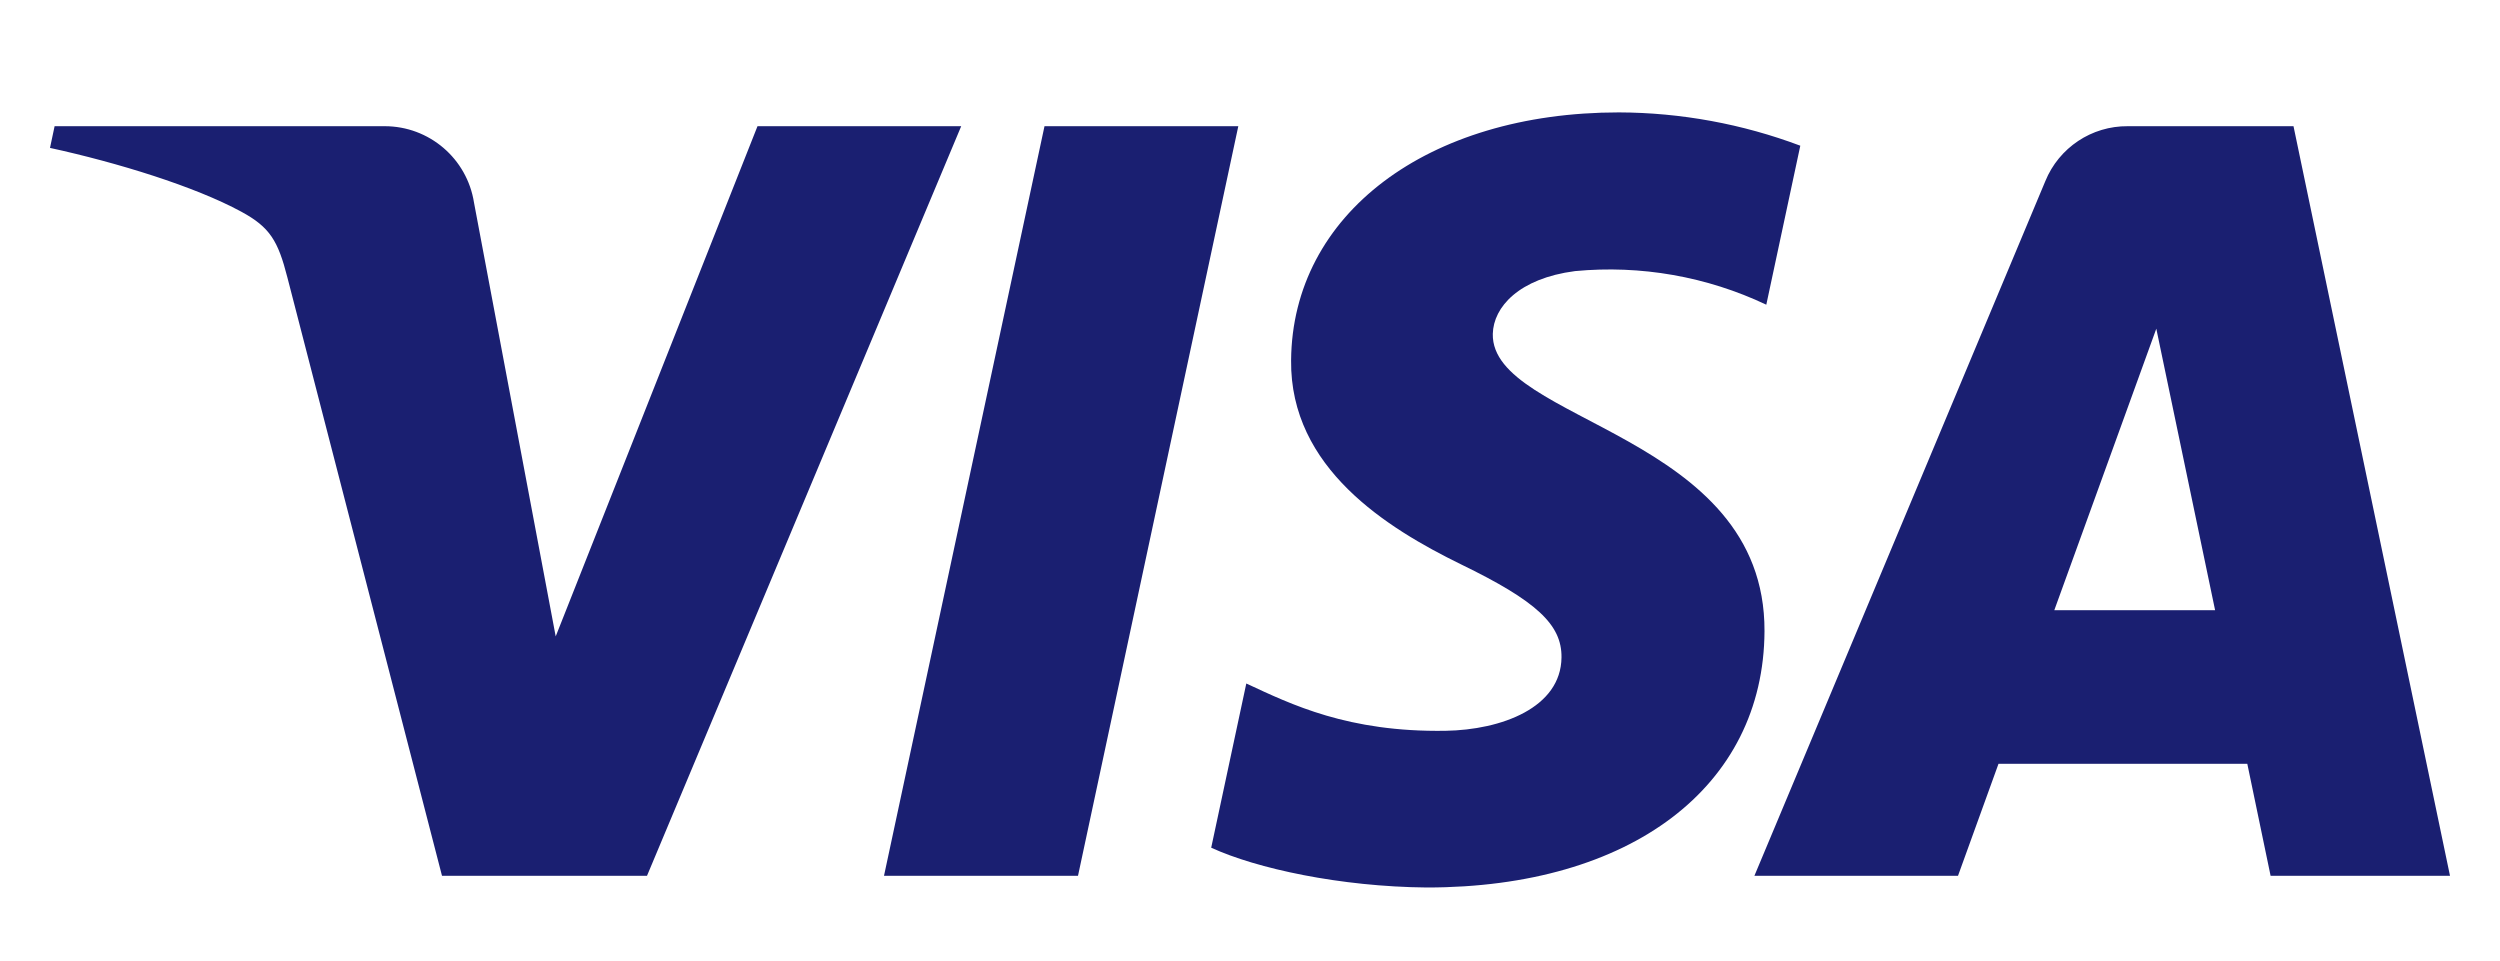
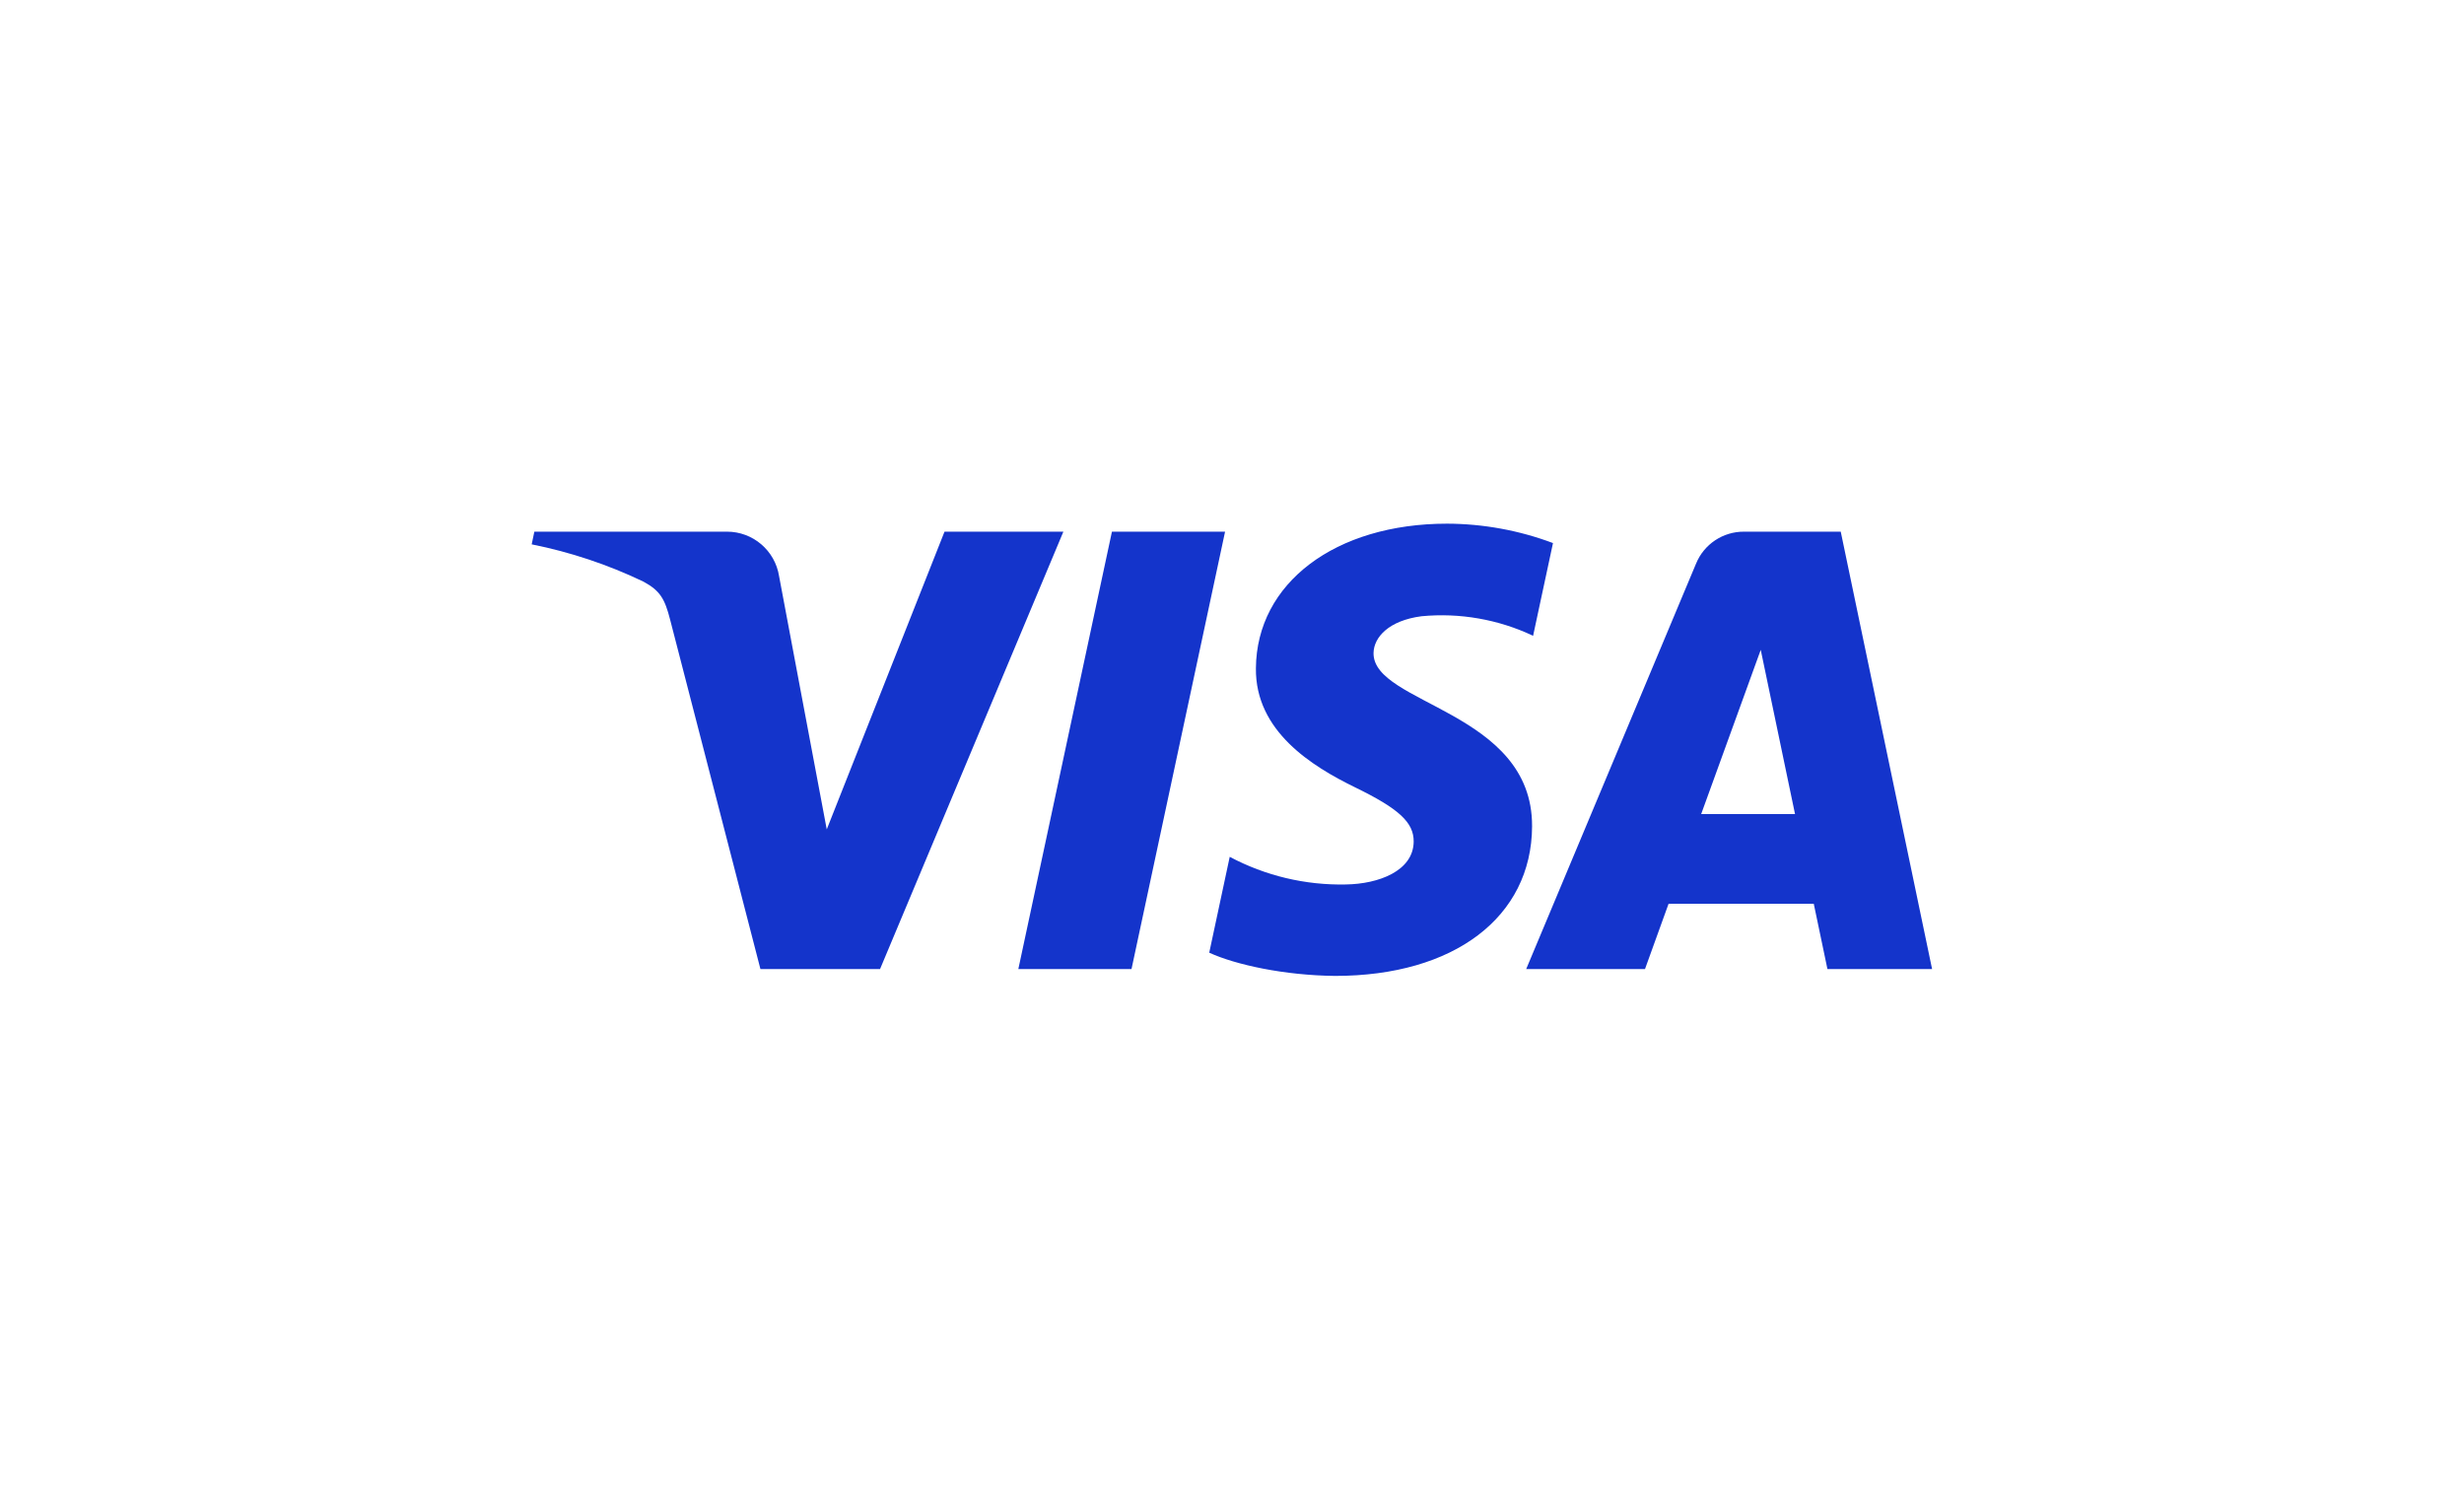
- <svg xmlns="http://www.w3.org/2000/svg" viewBox="-0.5 7 25 9.6" role="img" aria-labelledby="t">
-   <path fill="#1A1F71" d="M9.112 8.262L5.97 15.758H3.92L2.374 9.775c-.094-.368-.175-.503-.461-.658C1.447 8.864.677 8.627 0 8.479l.046-.217h3.3a.904.904 0 01.894.764l.817 4.338 2.018-5.102zm8.033 5.049c.008-1.979-2.736-2.088-2.717-2.972.006-.269.262-.555.822-.628a3.660 3.660 0 011.913.336l.34-1.590a5.207 5.207 0 00-1.814-.333c-1.917 0-3.266 1.020-3.278 2.479-.012 1.079.963 1.680 1.698 2.040.756.367 1.010.603 1.006.931-.005.504-.602.725-1.160.734-.975.015-1.540-.263-1.992-.473l-.351 1.642c.453.208 1.289.390 2.156.398 2.037 0 3.370-1.006 3.377-2.564m5.061 2.447H24l-1.565-7.496h-1.656a.883.883 0 00-.826.550l-2.909 6.946h2.036l.405-1.120h2.488zm-2.163-2.656l1.020-2.815.588 2.815zm-8.160-4.840l-1.603 7.496H8.340l1.605-7.496z" />
+ <svg xmlns="http://www.w3.org/2000/svg" viewBox="0 0 278.075 169.374">
+   <defs>
+     <style>
+       .cls-1 {
+         fill: none;
+       }
+ 
+       .cls-2 {
+         fill: #1434cb;
+       }
+     </style>
+   </defs>
+   <g id="Layer_2" data-name="Layer 2">
+     <g id="Visa_Brand_Mark" data-name="Visa Brand Mark">
+       <g>
+         <rect class="cls-1" width="278.075" height="169.374" />
+         <rect class="cls-1" x="30.002" y="30.002" width="218.071" height="109.37" />
+         <path class="cls-2" d="M120.008,60.004,99.317,109.37H85.819L75.636,69.972c-.618-2.426-1.154-3.316-3.034-4.336a53.403,53.403,0,0,0-12.598-4.201l.301-1.432H82.036A5.95,5.95,0,0,1,87.925,65.037L93.303,93.604,106.594,60.004Zm52.894,33.247c.057-13.027-18.016-13.747-17.891-19.568.04-1.77,1.726-3.652,5.417-4.134a24.108,24.108,0,0,1,12.59,2.208l2.244-10.467a34.31,34.31,0,0,0-11.948-2.189c-12.621,0-21.507,6.711-21.578,16.318-.084,7.11,6.341,11.072,11.182,13.436,4.973,2.419,6.642,3.971,6.623,6.134-.037,3.314-3.968,4.775-7.644,4.832a26.713,26.713,0,0,1-13.116-3.119l-2.312,10.818c2.981,1.369,8.489,2.563,14.201,2.622,13.417,0,22.191-6.625,22.233-16.891M206.236,109.37H218.047l-10.31-49.366H196.837a5.812,5.812,0,0,0-5.436,3.621L172.238,109.37H185.645l2.664-7.375h16.383ZM191.985,91.879l6.723-18.536,3.87,18.536ZM138.256,60.004,127.696,109.37H114.924l10.564-49.366Z" />
+       </g>
+     </g>
+   </g>
</svg>
